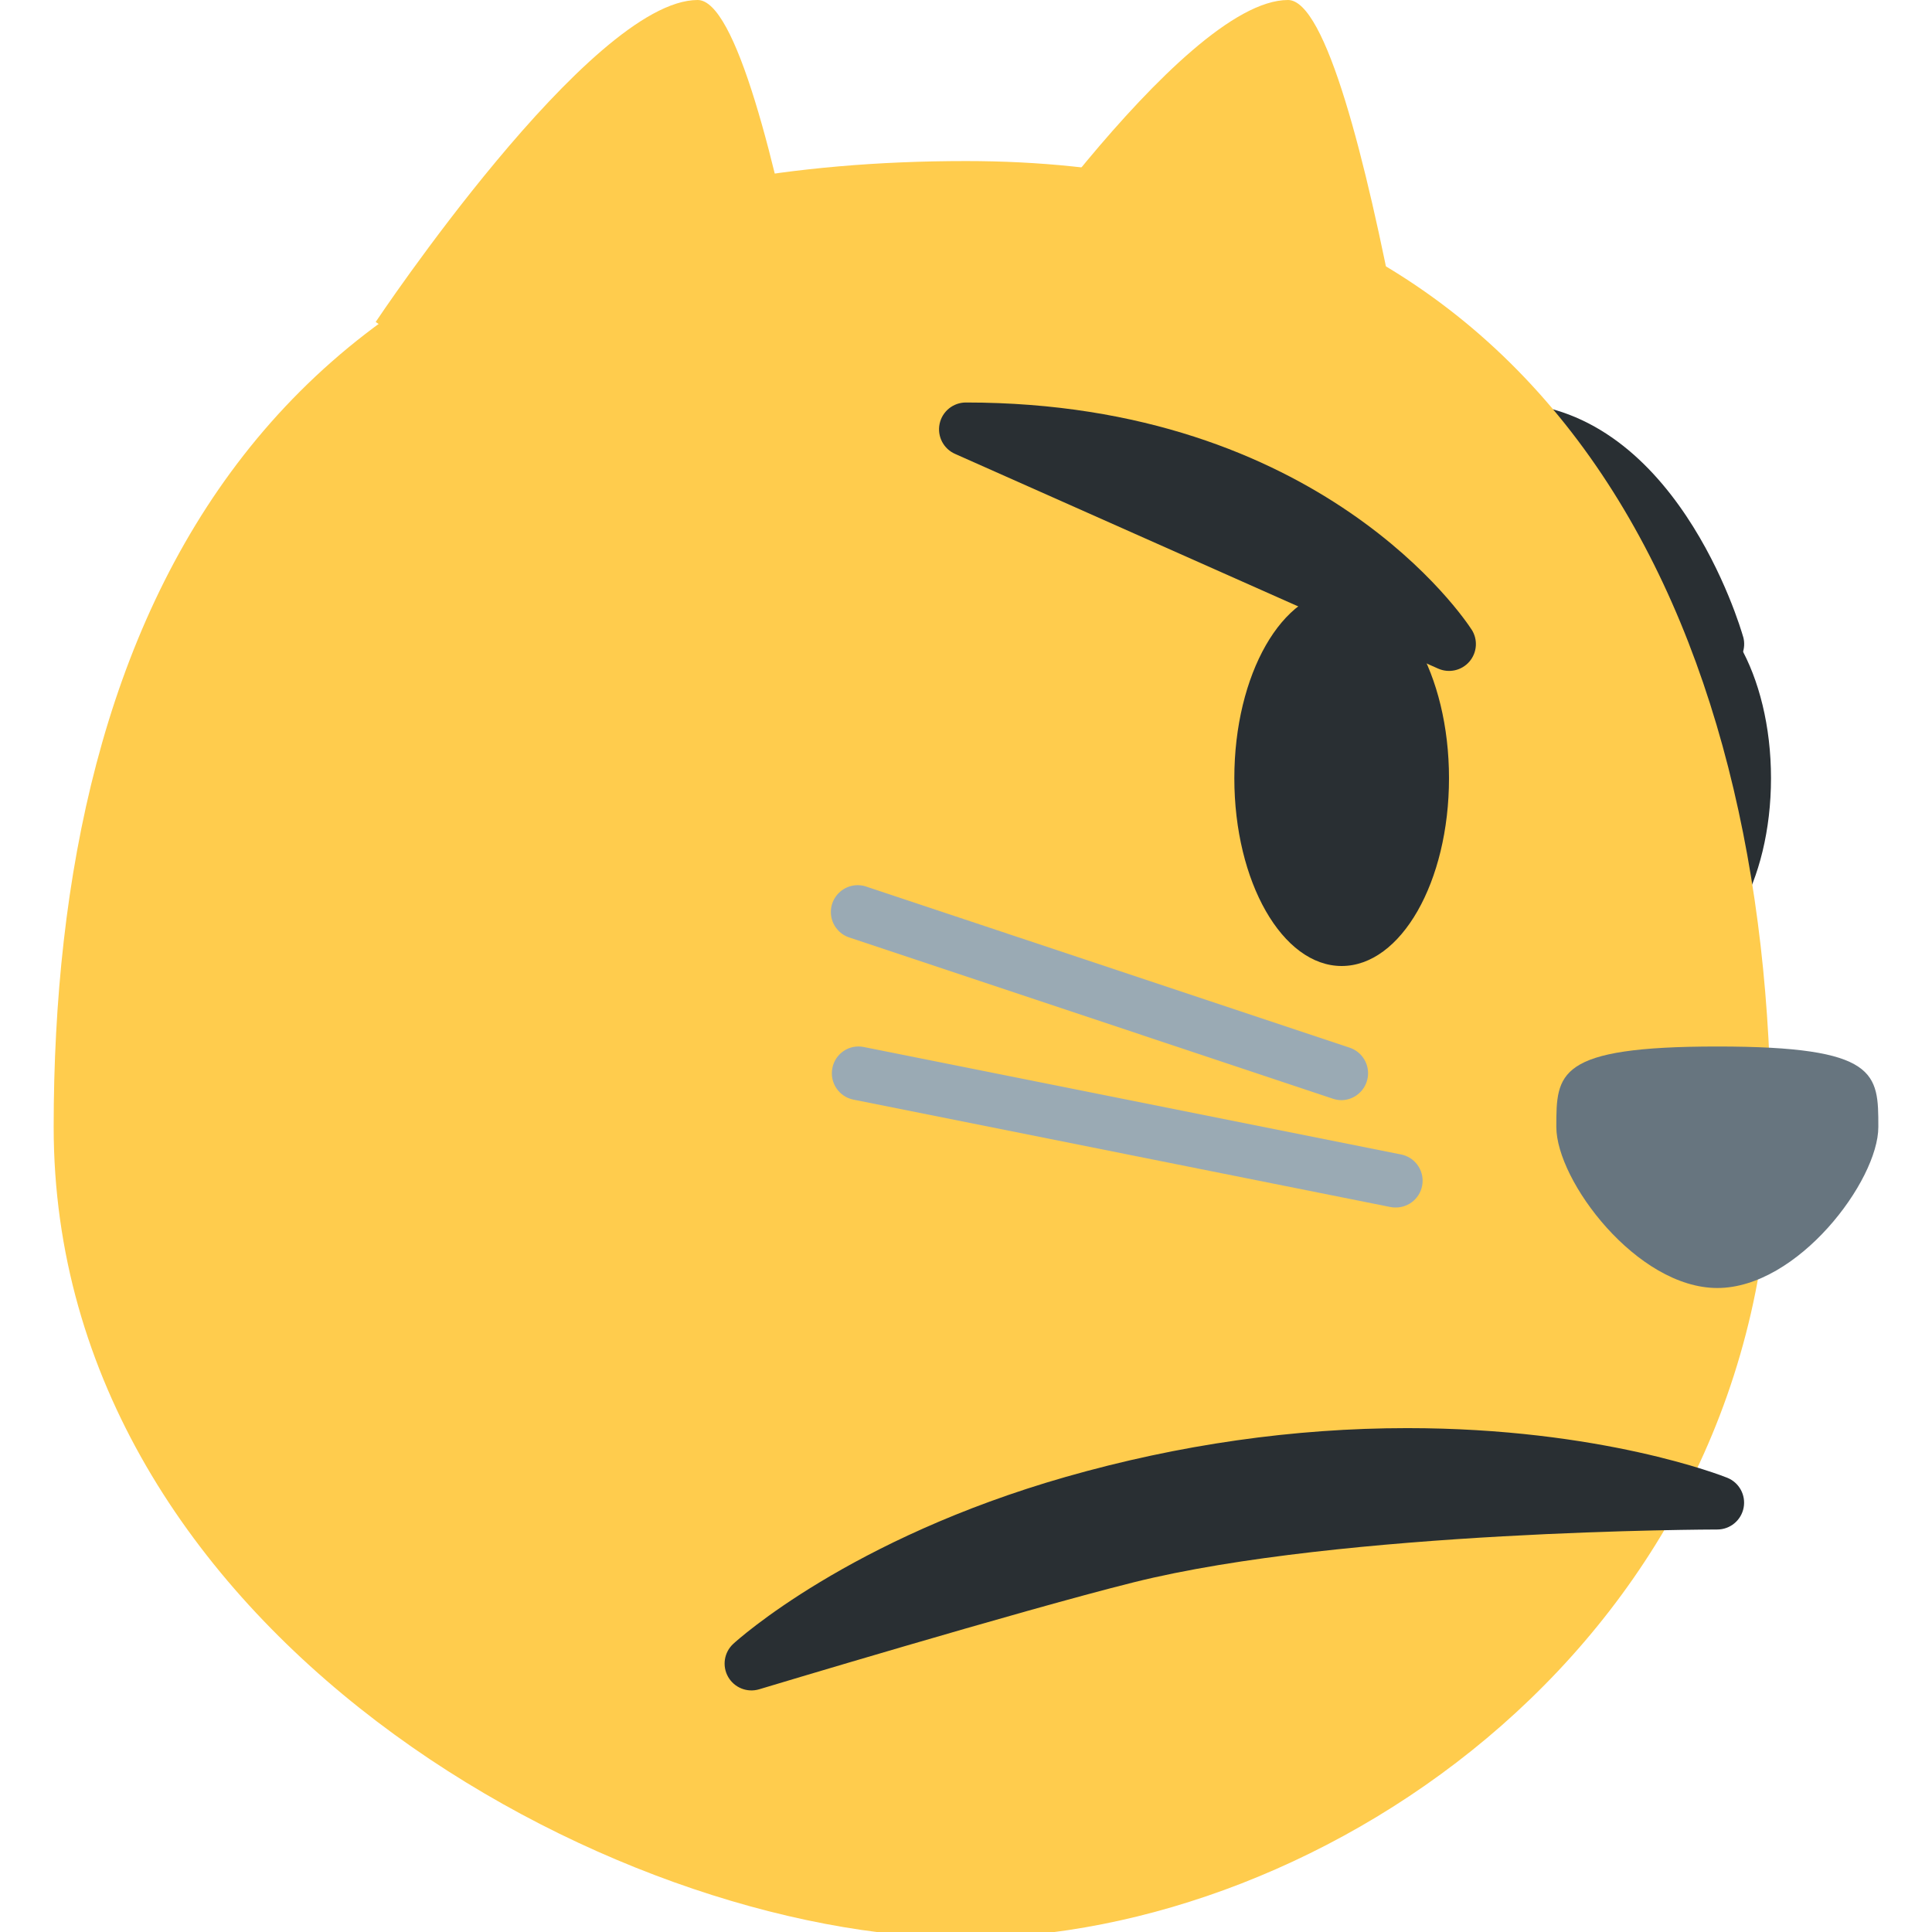
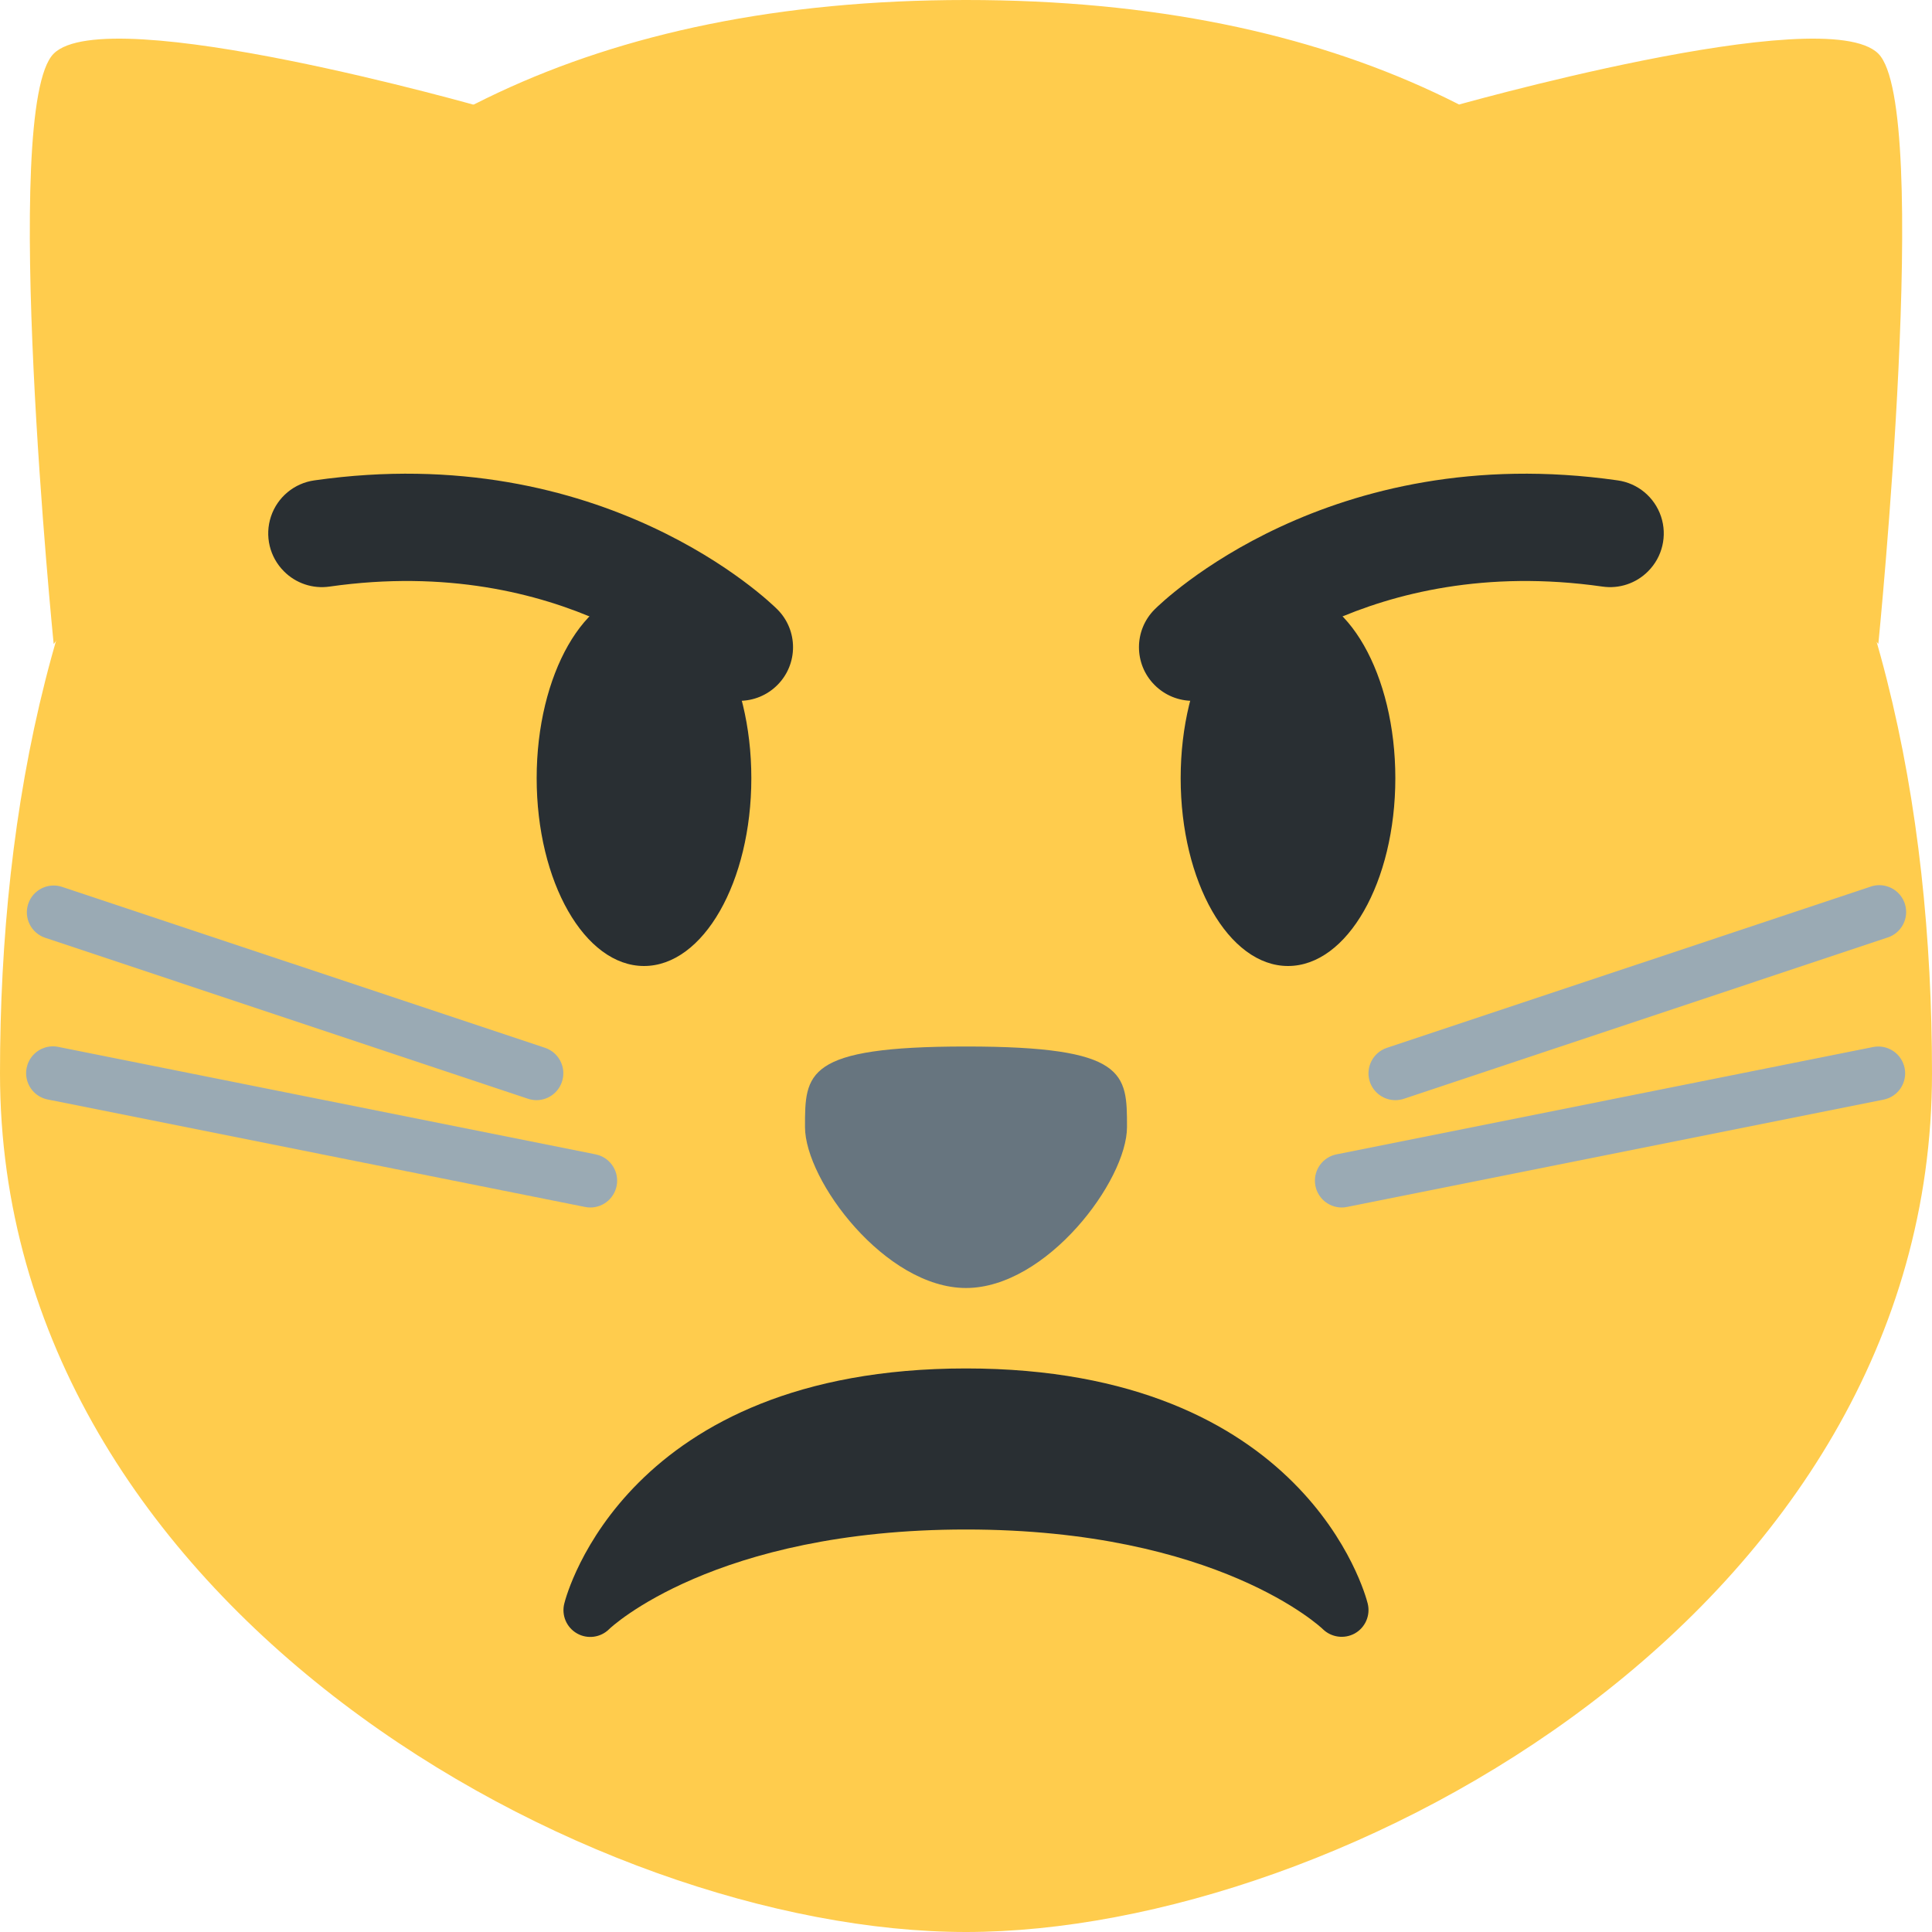
<svg xmlns="http://www.w3.org/2000/svg" viewBox="0 0 45 45">
  <defs>
    <clipPath id="a">
      <path d="M0 36h36V0H0v36z" />
    </clipPath>
  </defs>
  <g clip-path="url(#a)" transform="matrix(1.25 0 0 -1.25 0 45)">
-     <path d="M33 21.5c0-1.933-.895-3.5-2-3.5-1.104 0-2 1.567-2 3.5s.896 3.5 2 3.5c1.105 0 2-1.567 2-3.5" fill="#292f33" />
-     <path d="M32.48 24.137C32.43 24.315 31.2 28.5 28 28.5a.499.499 0 0 1-.354-.854l4-4a.503.503 0 0 1 .608-.077.5.5 0 0 1 .227.568" fill="#292f33" />
-     <path d="M33 14.889c0-9.445-8.389-15-15-15-6.611 0-17 5.723-17 15.11 0 9.389 3.777 18 17 18 11 0 15-8.666 15-18.11" fill="#ffcc4d" />
-     <path d="M24 36c1.414 0 3-12 3-12l-9 6s4 6 6 6M13 36c1.414 0 3-12 3-12l-9 6s4 6 6 6" fill="#ffcc4d" />
-     <path d="M27 21.5c0-1.933-.895-3.5-2-3.5-1.104 0-2 1.567-2 3.5s.896 3.5 2 3.5c1.105 0 2-1.567 2-3.5" fill="#292f33" />
-     <path d="M32 16.5c3 0 3-.5 3-1.5s-1.5-3-3-3-3 2-3 3 0 1.5 3 1.5" fill="#67757f" />
-     <path d="M25 15.5a.511.511 0 0 0-.158.025l-9 3.001a.5.5 0 1 0 .316.948l9-2.999A.502.502 0 0 0 25 15.5M26.001 13.5a.475.475 0 0 0-.099.01l-10 2a.5.5 0 0 0-.392.588.495.495 0 0 0 .588.392l10-2a.499.499 0 0 0-.097-.99" fill="#9aaab4" />
-     <path d="M27.42 24.27c-.11.172-2.794 4.23-9.42 4.23a.5.5 0 0 1-.203-.958l9-4a.5.5 0 0 1 .624.728M32.185 8.464c-.094.038-2.352.925-5.963.925-2.11 0-4.25-.306-6.36-.908-4.03-1.152-6.114-3.033-6.2-3.113a.5.5 0 0 1 .482-.846c.048.014 4.844 1.46 6.977 1.993 3.893.973 10.81.985 10.878.985a.5.5 0 0 1 .186.964" fill="#292f33" />
+     <path d="M36 16C36 6 25 0 18 0S0 6.059 0 16c0 9.941 4 20 18 20s18-10 18-20M35 35c1-1 0-11 0-11l-8 10s7 2 8 1" fill="#ffcc4d" />
+     <path d="M1 35c-1-1 0-11 0-11l8 10s-7 2-8 1" fill="#ffcc4d" />
+     <path d="M14 21.5c0-1.933-.895-3.5-2-3.5-1.104 0-2 1.567-2 3.5s.896 3.5 2 3.5c1.105 0 2-1.567 2-3.5M26 21.5c0-1.933-.895-3.5-2-3.5-1.104 0-2 1.567-2 3.5s.896 3.5 2 3.5c1.105 0 2-1.567 2-3.5" fill="#292f33" />
+     <path d="M18 16.5c3 0 3-.5 3-1.5s-1.5-3-3-3-3 2-3 3-.001 1.5 3 1.5" fill="#67757f" />
+     <path d="M26 15.5a.503.503 0 0 0-.475.342.502.502 0 0 0 .317.633l9 2.999a.5.5 0 1 0 .316-.948l-9-3.001A.511.511 0 0 0 26 15.5M24.999 13.5a.5.5 0 0 0-.097.99l10 2a.499.499 0 1 0 .196-.98l-10-2a.475.475 0 0 0-.099-.01M10 15.5a.516.516 0 0 0-.158.025l-9 3.001a.499.499 0 1 0 .316.948l9-2.999A.501.501 0 0 0 10 15.5M11 13.5a.489.489 0 0 0-.098.01l-10 2a.5.5 0 1 0 .197.98l10-2A.5.5 0 0 0 11 13.5" fill="#9aaab4" />
+     <path d="M30.708 25.353a.996.996 0 0 0-.849-.283c-4.357.622-6.831-1.742-6.934-1.843a1.002 1.002 0 0 0-1.412.01.997.997 0 0 0 .002 1.408c.13.13 3.243 3.173 8.626 2.404a.998.998 0 0 0 .567-1.696M5.292 25.353a.996.996 0 0 1 .849-.283c4.357.622 6.831-1.742 6.934-1.843a1.002 1.002 0 0 1 1.412.01.997.997 0 0 1-.002 1.408c-.13.13-3.243 3.173-8.626 2.404a.998.998 0 0 1-.567-1.696M25.485 6.121c-.045.18-1.168 4.38-7.485 4.38-6.318 0-7.441-4.2-7.485-4.38a.499.499 0 0 1 .836-.477C11.37 5.664 13.305 7.5 18 7.5c4.694 0 6.63-1.837 6.648-1.856a.505.505 0 0 1 .598-.08.5.5 0 0 1 .239.557" fill="#292f33" />
  </g>
</svg>
